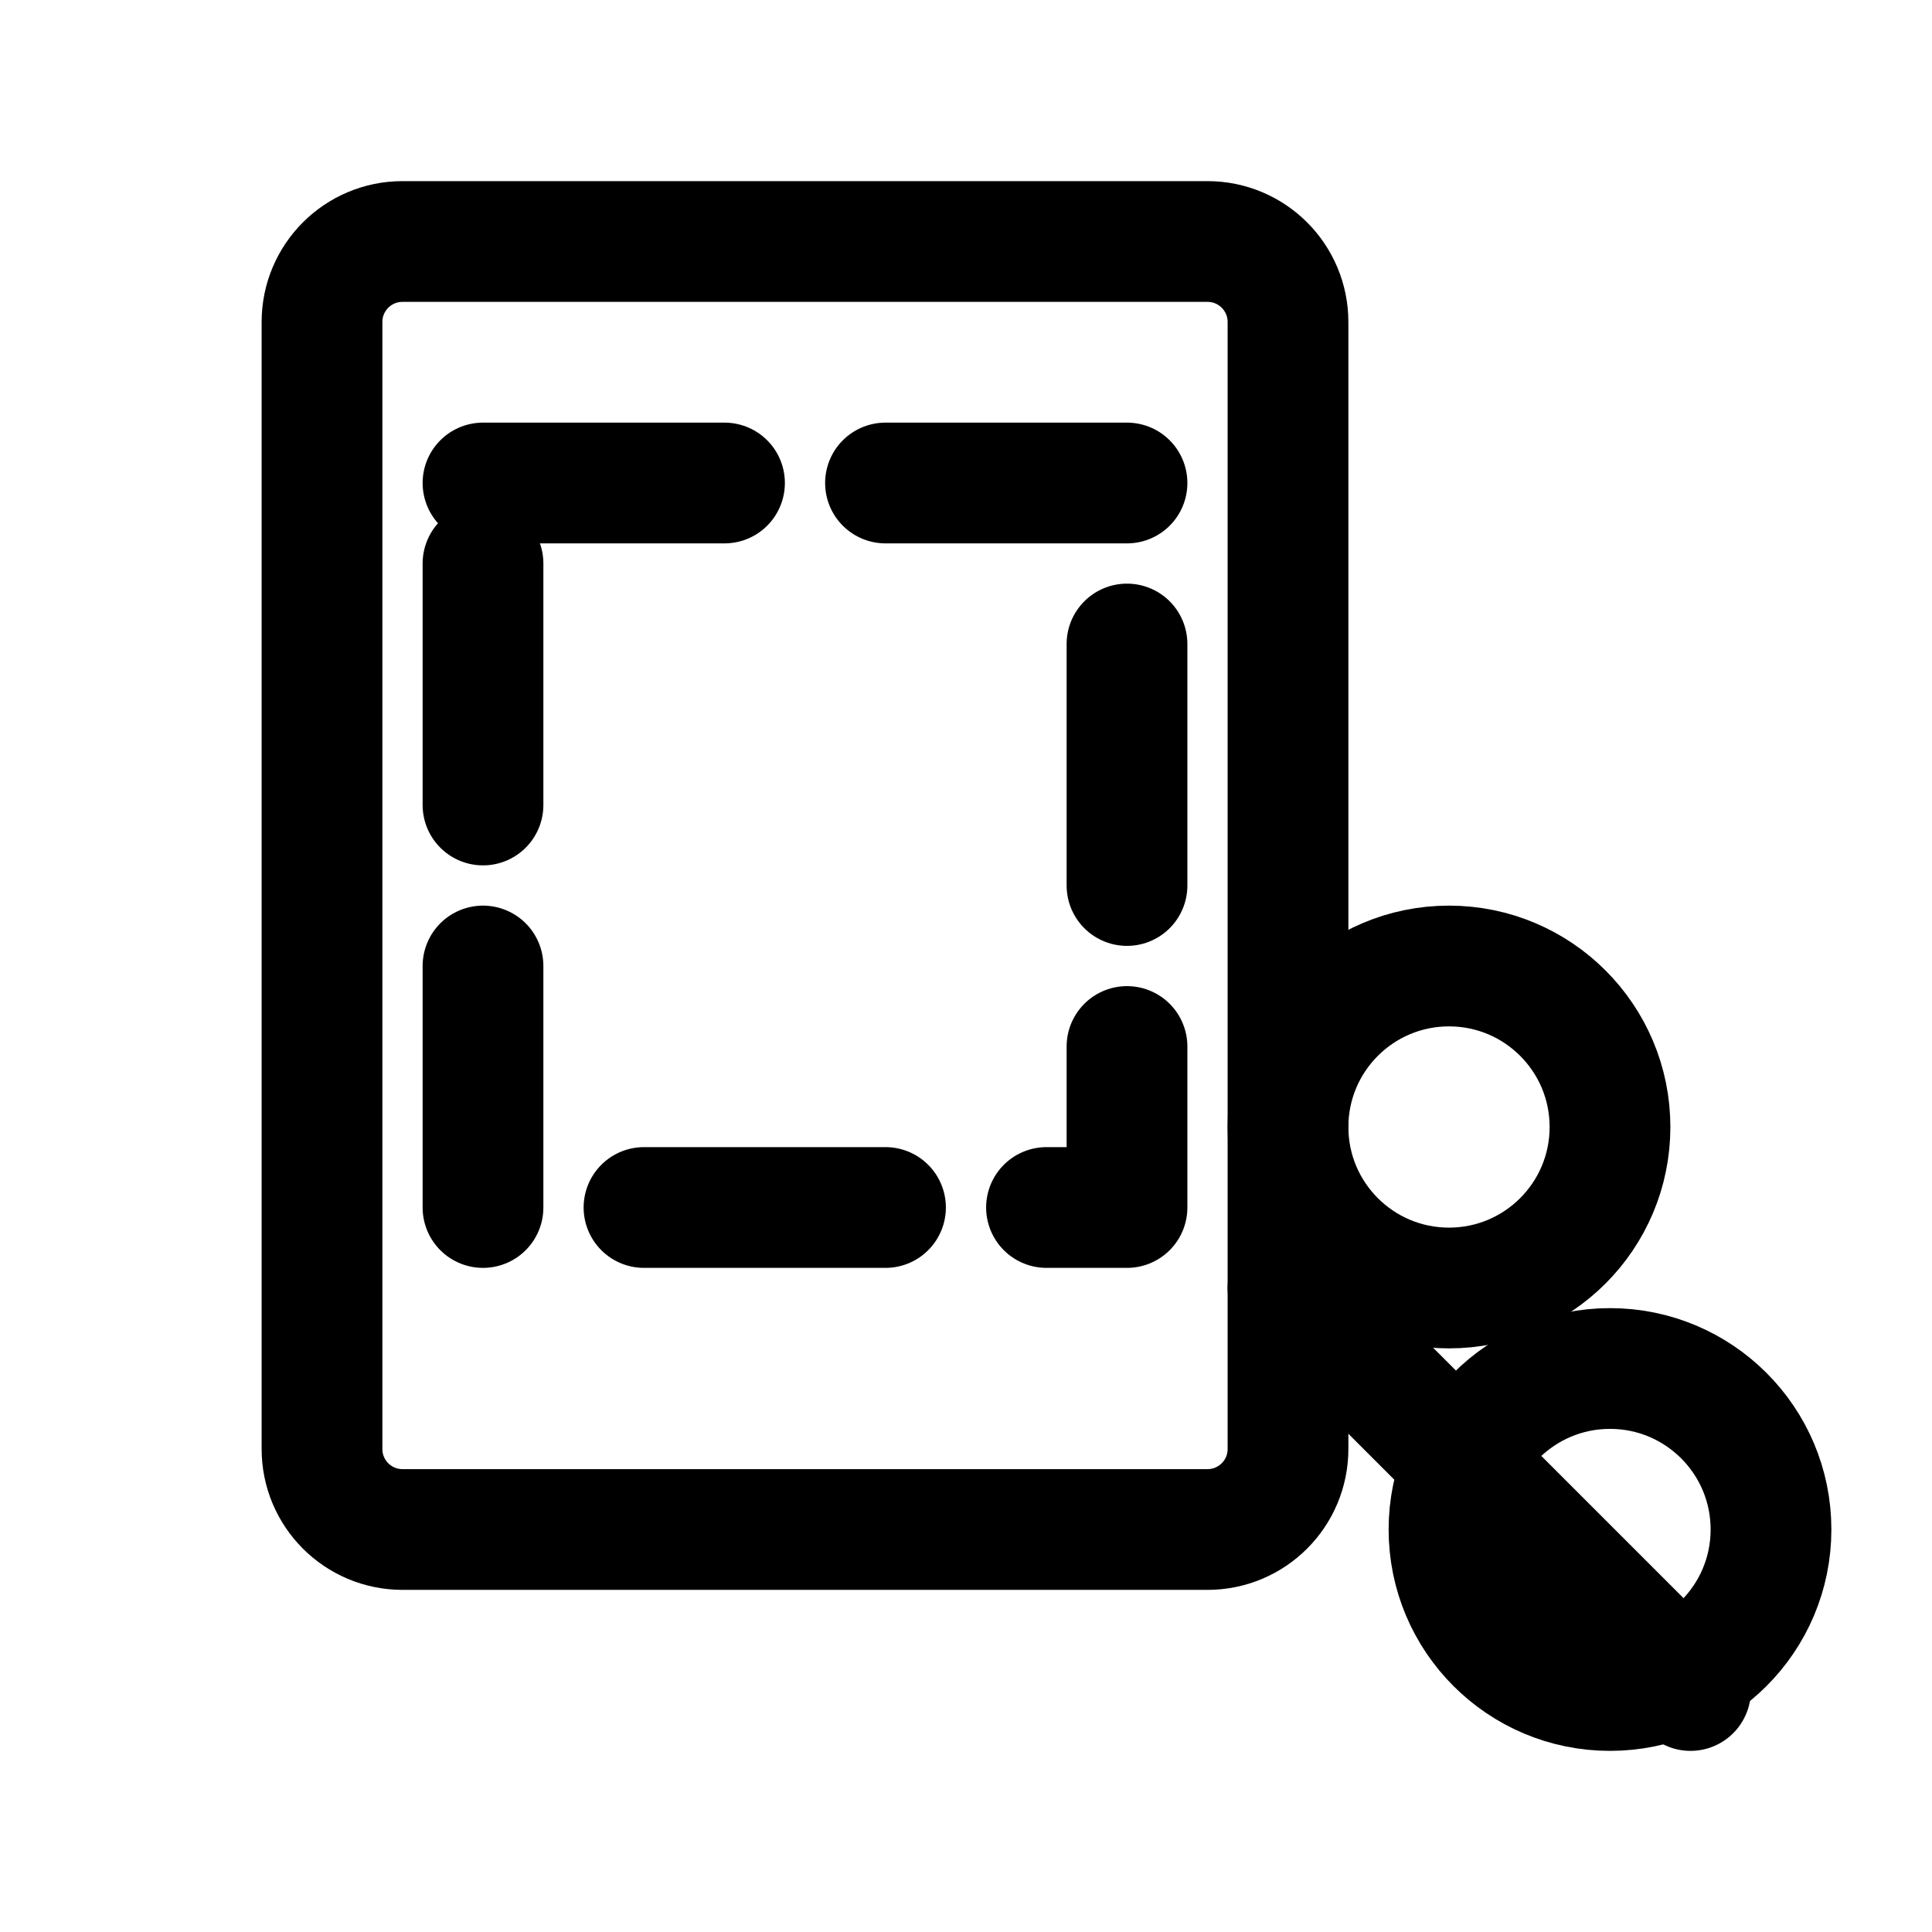
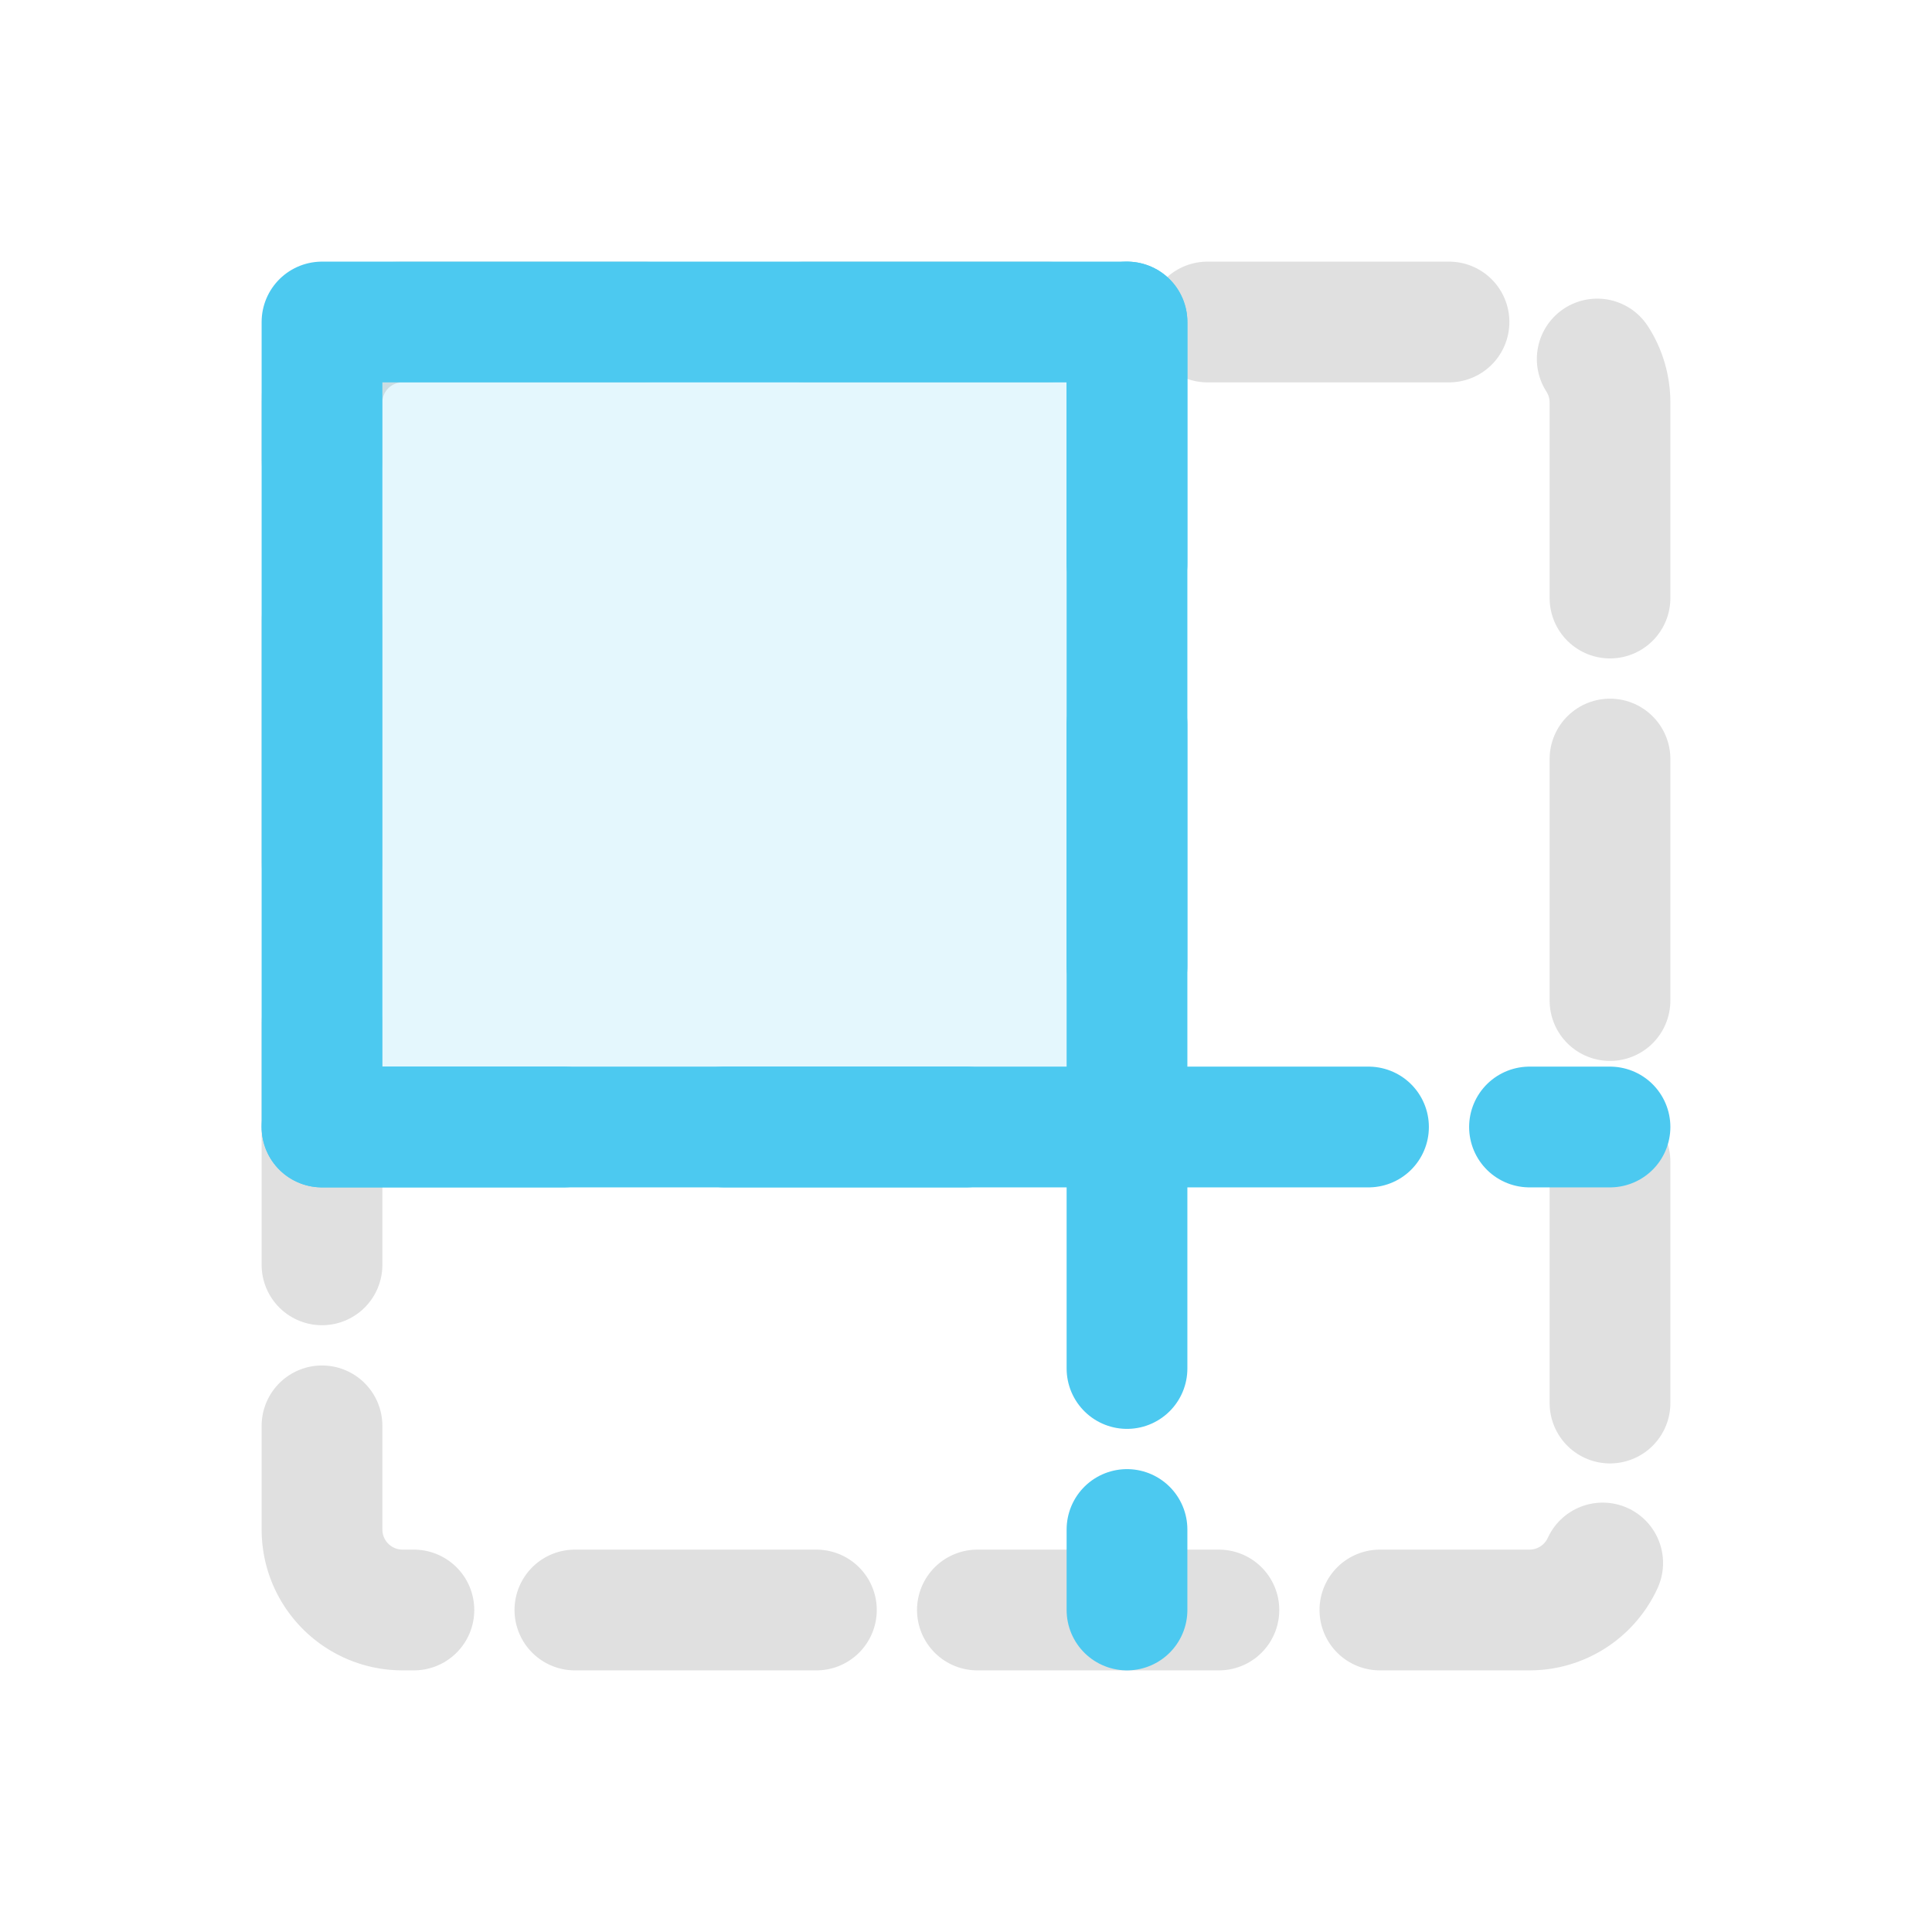
- <svg xmlns="http://www.w3.org/2000/svg" viewBox="0 0 24 24" fill="none" stroke="currentColor" stroke-width="1.5" stroke-linecap="round" stroke-linejoin="round">
-   <rect x="4" y="3" width="12" height="16" rx="1" />
-   <polygon points="6,6 14,6 14,15 6,15" stroke-dasharray="3 2" />
-   <line x1="16" y1="16" x2="21" y2="21" />
-   <circle cx="18" cy="14" r="2" />
-   <circle cx="20" cy="19" r="2" />
+ <svg xmlns="http://www.w3.org/2000/svg" viewBox="0 0 24 24" width="64" height="64" fill="none" stroke-linecap="round" stroke-linejoin="round">
+   <rect x="4" y="4" width="16" height="16" rx="1" stroke="#e0e0e0" stroke-width="1.5" stroke-dasharray="3 2" />
+   <polygon points="4,4 14,4 14,14 4,14" fill="#4cc9f0" fill-opacity="0.15" stroke="#4cc9f0" stroke-width="1.5" />
+   <line x1="14" y1="4" x2="14" y2="20" stroke="#4cc9f0" stroke-width="1.5" stroke-dasharray="3 2" />
+   <line x1="4" y1="14" x2="20" y2="14" stroke="#4cc9f0" stroke-width="1.5" stroke-dasharray="3 2" />
</svg>
